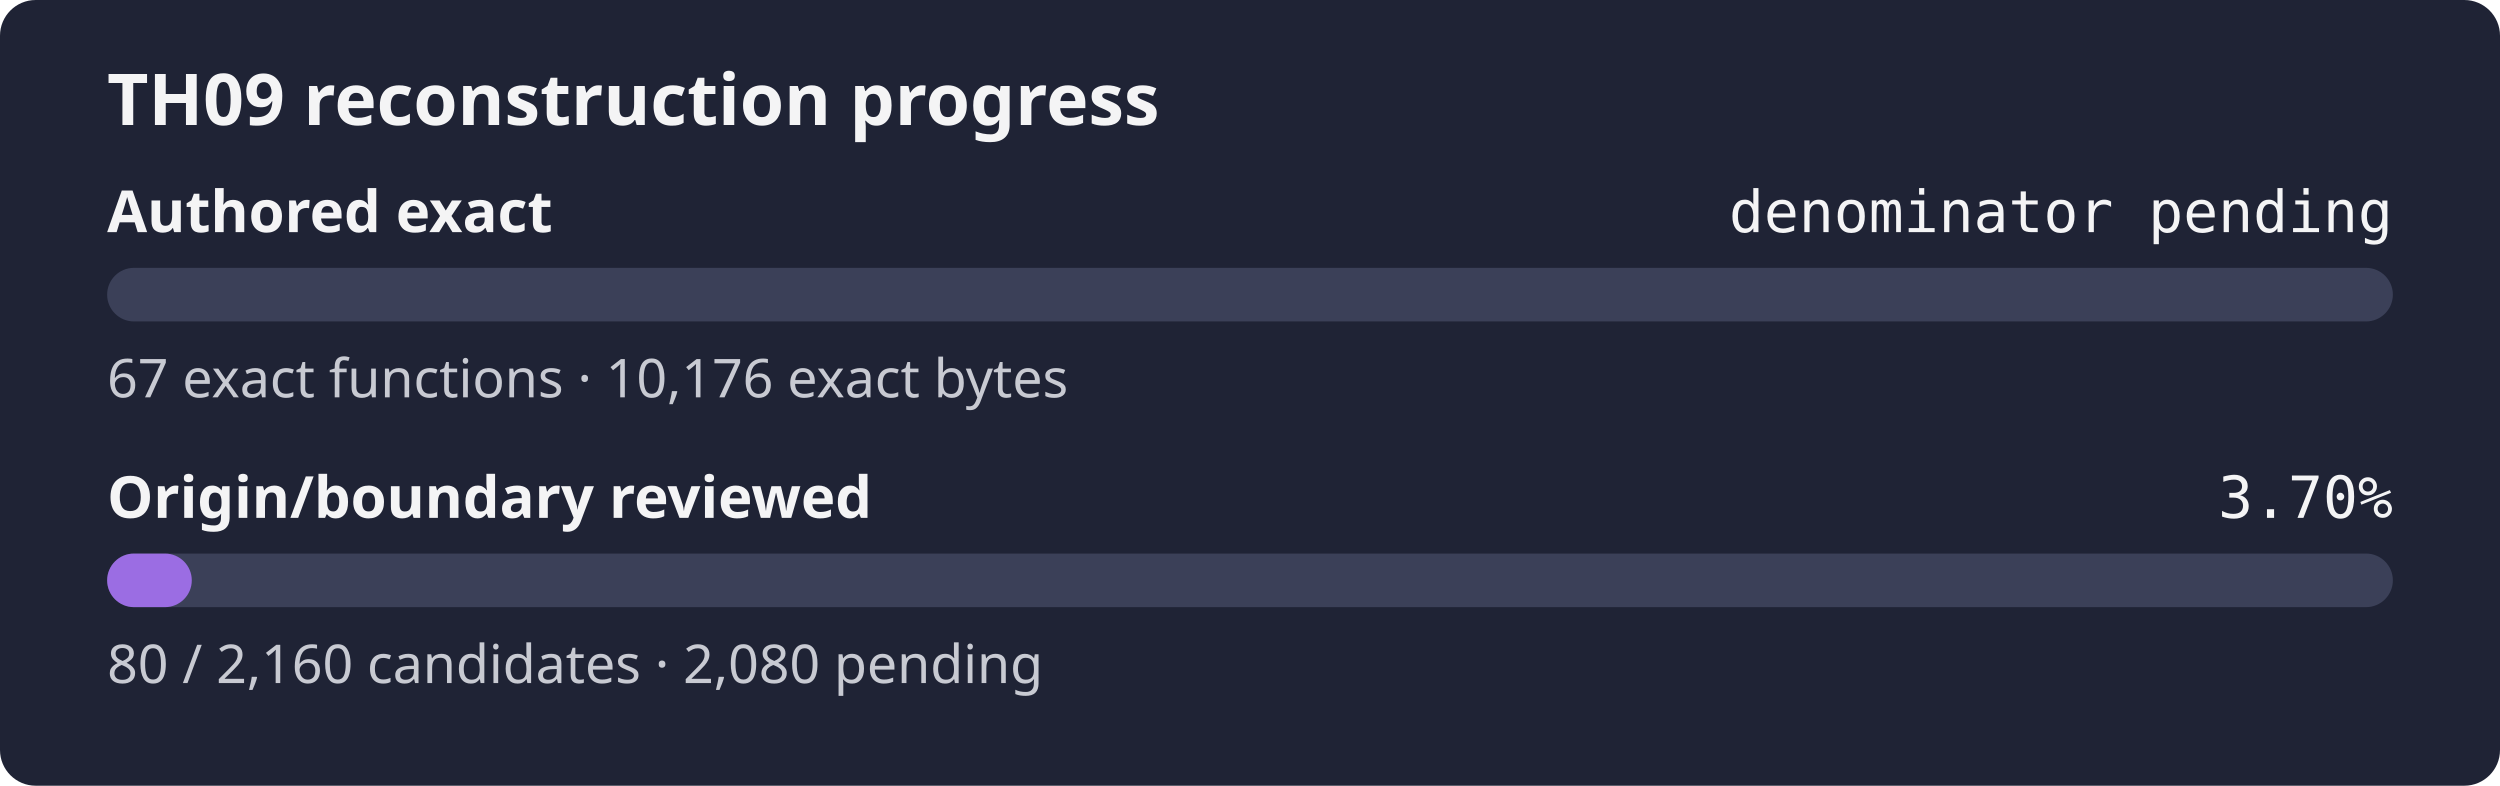
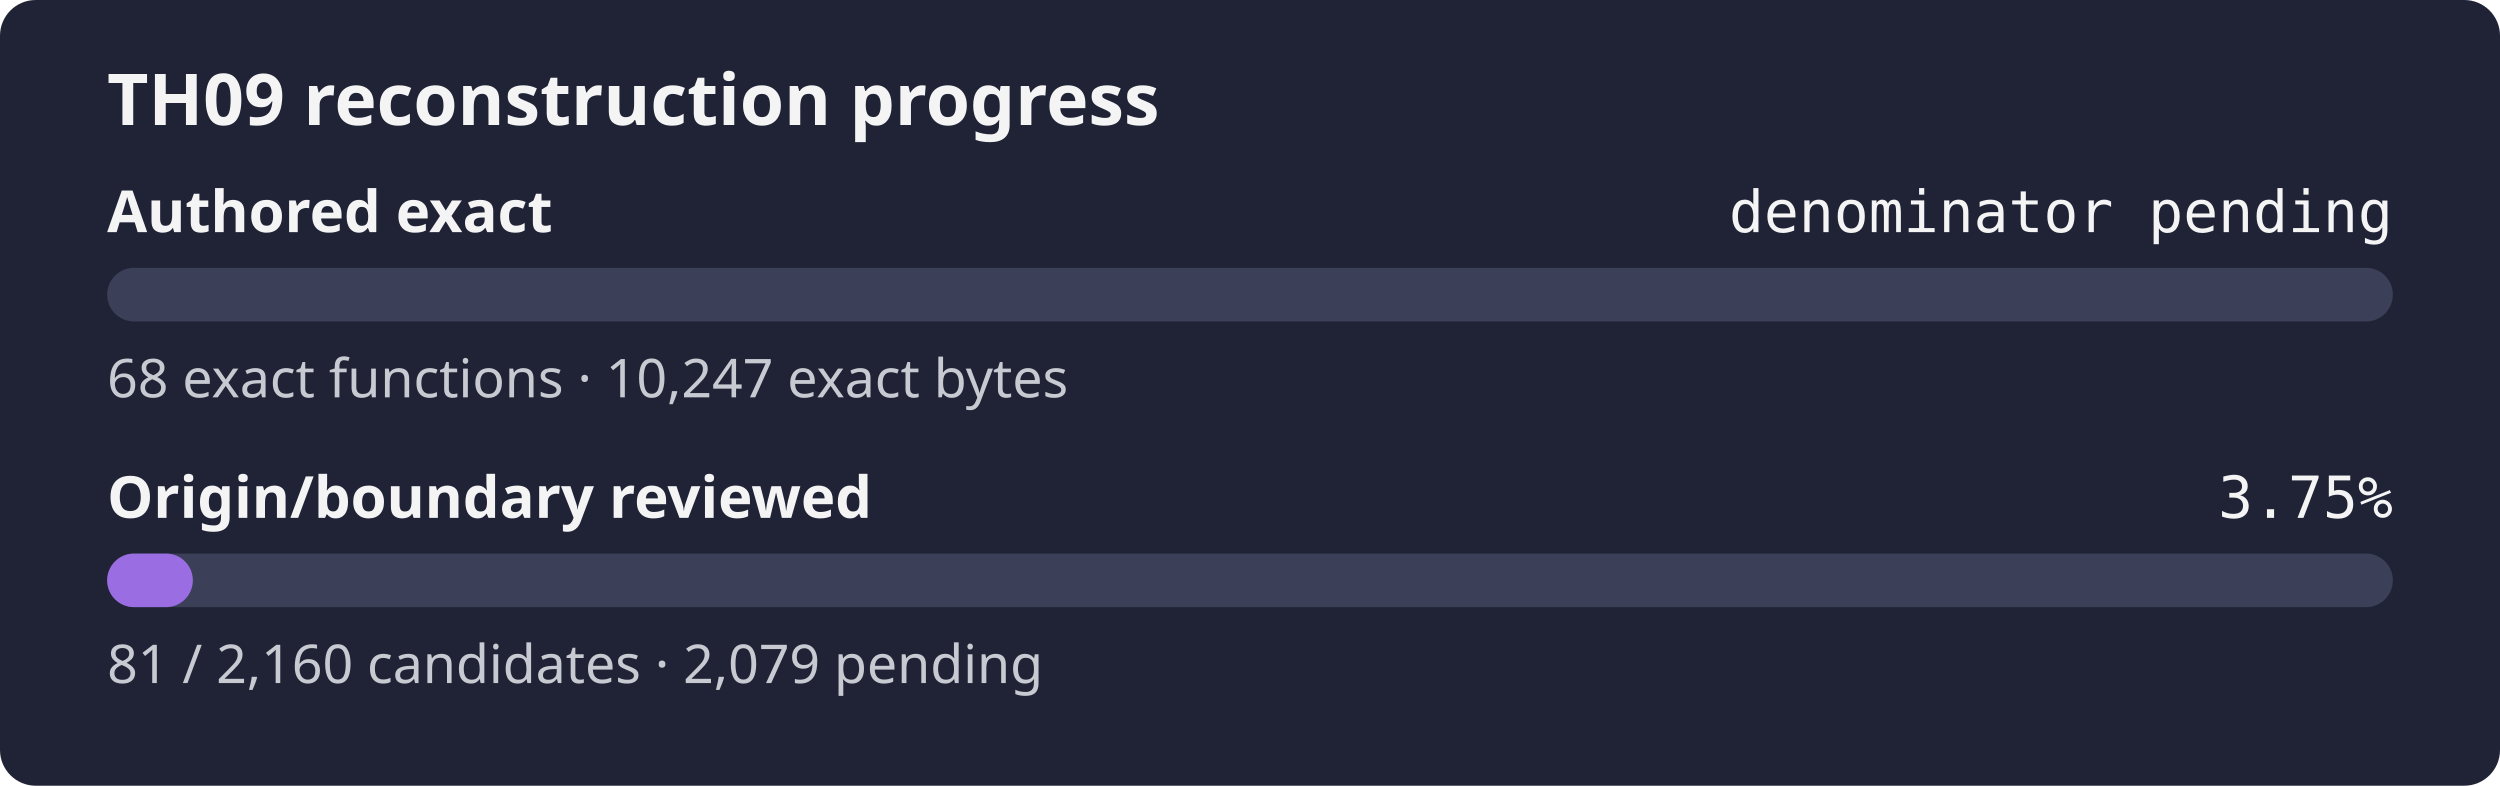
- <svg xmlns="http://www.w3.org/2000/svg" width="560" height="176" role="img" aria-label="TH09 reconstruction progress: authored exact denominator pending, origin review 3.70%">
+ <svg xmlns="http://www.w3.org/2000/svg" width="560" height="176" role="img" aria-label="TH09 reconstruction progress: authored exact denominator pending, origin review 3.75%">
  <rect width="560" height="176" rx="8" fill="#1f2335" />
  <text x="24" y="28" fill="#f4f4f5" font-family="sans-serif" font-size="16" font-weight="600">TH09 reconstruction progress</text>
  <text x="24" y="52" fill="#f4f4f5" font-family="sans-serif" font-size="13" font-weight="600">Authored exact</text>
  <text x="536" y="52" fill="#f4f4f5" text-anchor="end" font-family="monospace" font-size="13">denominator pending</text>
  <rect x="24" y="60" width="512" height="12" rx="6" fill="#3b4058" />
  <rect x="24" y="60" width="0.00" height="12" rx="6" fill="#9b6de3" />
-   <text x="24" y="89" fill="#c8cad2" font-family="sans-serif" font-size="12">67 exact functions · 10,176 exact bytes</text>
+   <text x="24" y="89" fill="#c8cad2" font-family="sans-serif" font-size="12">68 exact functions · 10,247 exact bytes</text>
  <text x="24" y="116" fill="#f4f4f5" font-family="sans-serif" font-size="13" font-weight="600">Origin/boundary reviewed</text>
-   <text x="536" y="116" fill="#f4f4f5" text-anchor="end" font-family="monospace" font-size="13">3.70%</text>
+   <text x="536" y="116" fill="#f4f4f5" text-anchor="end" font-family="monospace" font-size="13">3.75%</text>
  <rect x="24" y="124" width="512" height="12" rx="6" fill="#3b4058" />
-   <rect x="24" y="124" width="18.96" height="12" rx="6" fill="#9b6de3" />
-   <text x="24" y="153" fill="#c8cad2" font-family="sans-serif" font-size="12">80 / 2,160 candidates · 2,080 pending</text>
+   <rect x="24" y="124" width="19.20" height="12" rx="6" fill="#9b6de3" />
+   <text x="24" y="153" fill="#c8cad2" font-family="sans-serif" font-size="12">81 / 2,160 candidates · 2,079 pending</text>
</svg>
